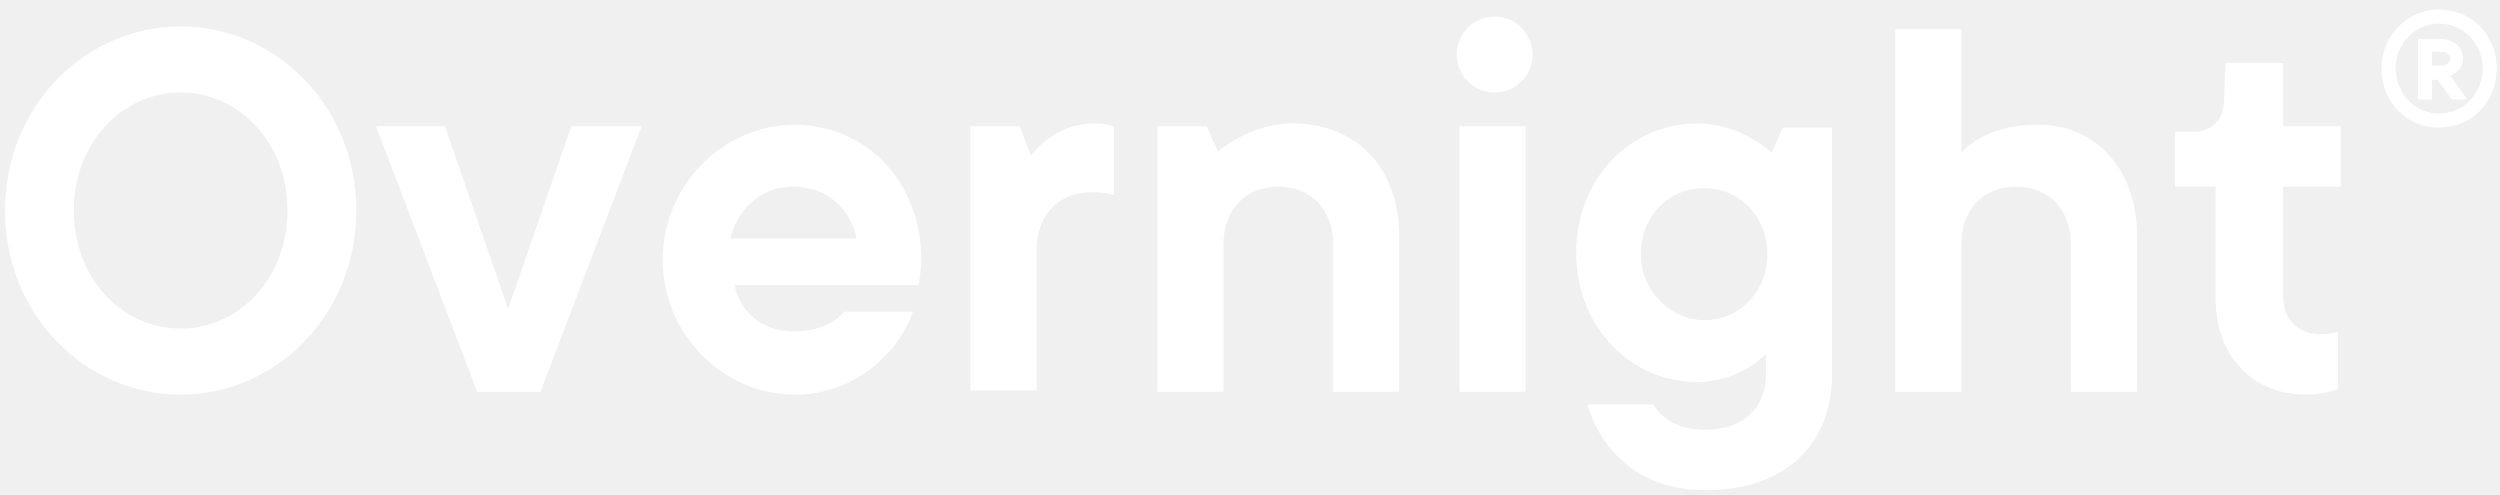
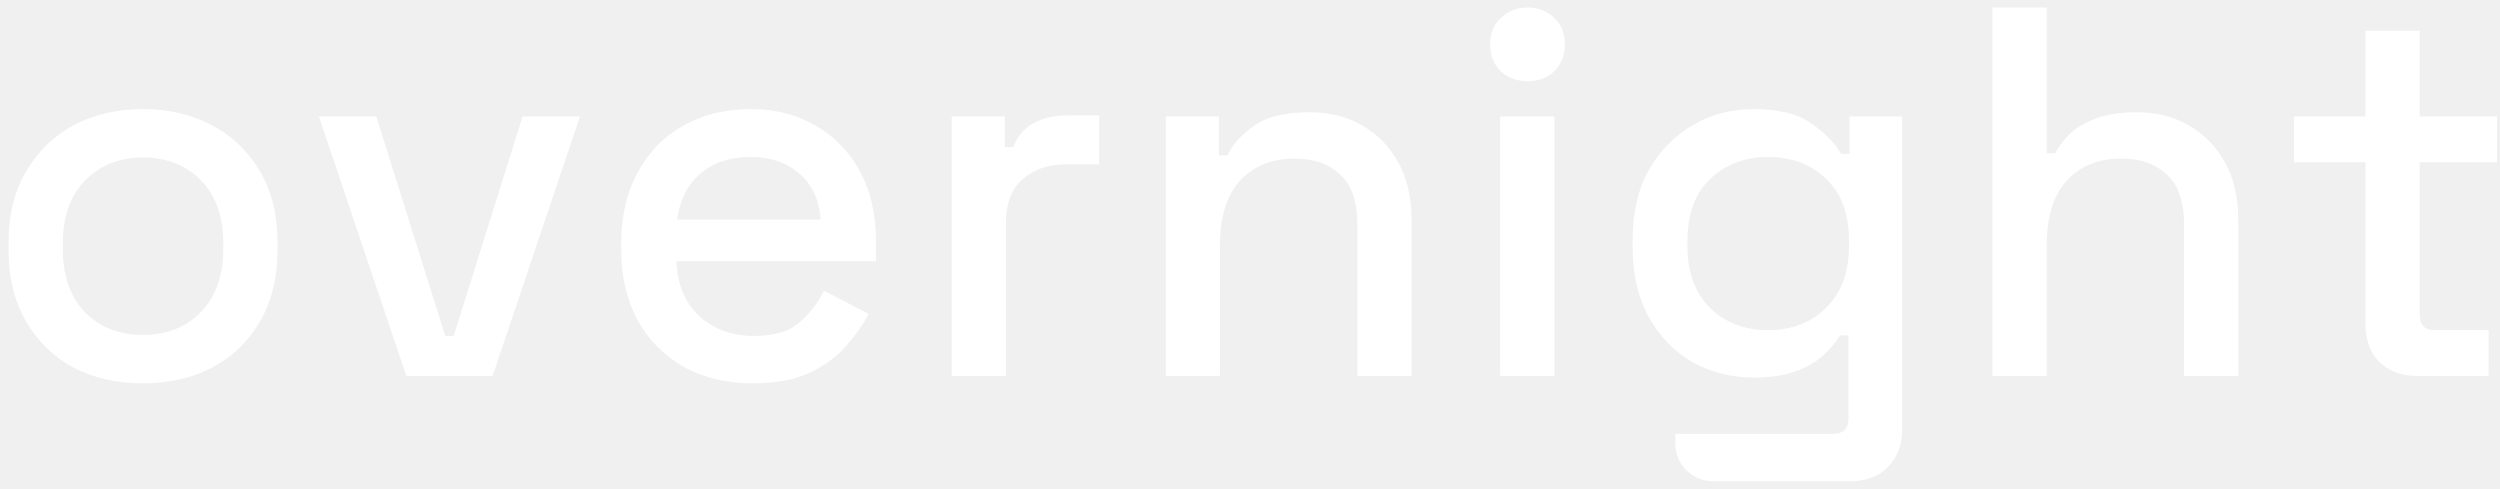
- <svg xmlns="http://www.w3.org/2000/svg" width="177" height="35" viewBox="0 0 177 35" fill="none">
-   <path d="M12.789 27.94C6.023 27.94 0.352 22.269 0.352 14.905C0.352 7.542 6.023 1.871 12.789 1.871C19.555 1.871 25.227 7.542 25.227 14.905C25.227 22.269 19.555 27.94 12.789 27.94ZM12.789 23.264C16.869 23.264 20.352 19.781 20.352 14.905C20.352 10.03 16.869 6.547 12.789 6.547C8.71 6.547 5.227 10.03 5.227 14.905C5.227 19.781 8.71 23.264 12.789 23.264Z" fill="white" />
-   <path d="M45.427 8.935L38.263 27.741H33.785L26.621 8.935H31.497L35.974 21.87L40.452 8.935C40.452 8.935 45.427 8.935 45.427 8.935Z" fill="white" />
-   <path d="M64.631 22.069C63.636 24.955 60.552 27.94 56.273 27.94C51.199 27.94 46.92 23.661 46.92 18.388C46.92 13.114 51.199 8.835 56.273 8.835C61.149 8.835 65.228 12.716 65.228 18.388C65.228 19.184 65.029 20.179 65.029 20.179H51.995C52.393 21.97 53.786 23.462 56.273 23.462C58.761 23.462 59.756 22.069 59.756 22.069H64.631ZM51.696 16.895H60.651C60.253 14.905 58.661 13.214 56.174 13.214C53.786 13.214 52.194 14.905 51.696 16.895Z" fill="white" />
-   <path d="M78.86 8.935V13.811C78.86 13.811 78.263 13.612 77.268 13.612C74.98 13.612 73.388 15.204 73.388 17.692V27.642H68.711V8.935H72.194L72.99 11.025C72.99 11.025 74.582 8.736 77.467 8.736C78.263 8.736 78.86 8.935 78.86 8.935Z" fill="white" />
-   <path d="M99.06 16.697V27.741H94.383V17.294C94.383 14.806 92.791 13.214 90.502 13.214C88.214 13.214 86.622 14.806 86.622 17.294V27.741H81.945V8.935H85.428L86.224 10.726C86.224 10.726 88.513 8.736 91.498 8.736C95.975 8.736 99.06 11.821 99.06 16.697Z" fill="white" />
-   <path d="M125.427 10.826L126.223 9.035H129.705V26.547C129.705 31.423 126.422 34.706 120.75 34.706C113.785 34.706 112.392 28.637 112.392 28.637H117.068C117.068 28.637 117.864 30.428 120.75 30.428C123.437 30.428 125.029 28.836 125.029 26.547V25.055C125.029 25.055 123.238 27.045 120.153 27.045C115.476 27.045 111.596 23.164 111.596 17.891C111.596 12.617 115.476 8.736 120.153 8.736C123.337 8.736 125.427 10.826 125.427 10.826ZM120.65 22.667C123.138 22.667 125.128 20.677 125.128 17.99C125.128 15.303 123.138 13.313 120.65 13.313C118.163 13.313 116.173 15.303 116.173 17.99C116.173 20.577 118.262 22.667 120.65 22.667Z" fill="white" />
-   <path d="M151.298 16.696V27.741H146.621V17.293C146.621 14.806 145.029 13.214 142.741 13.214C140.452 13.214 138.86 14.806 138.86 17.293V27.741H134.184V2.069H138.86V10.826C138.86 10.826 140.452 8.835 144.134 8.835C148.213 8.736 151.298 11.821 151.298 16.696Z" fill="white" />
-   <path d="M157.566 4.457H161.646V8.935H165.726V13.213H161.646V20.974C161.646 22.567 162.641 23.661 164.333 23.661C165.129 23.661 165.527 23.462 165.527 23.462V27.542C165.527 27.542 164.532 27.94 163.238 27.94C159.557 27.94 156.87 25.253 156.87 21.173V13.213H153.984V9.333H155.178C156.571 9.333 157.467 8.537 157.467 7.044L157.566 4.457Z" fill="white" />
-   <path d="M172.689 9.034C170.4 9.034 168.609 7.243 168.609 4.855C168.609 2.567 170.4 0.676 172.689 0.676C174.978 0.676 176.769 2.467 176.769 4.855C176.769 7.243 174.978 9.034 172.689 9.034ZM172.689 8.039C174.38 8.039 175.774 6.646 175.774 4.855C175.774 3.064 174.38 1.671 172.689 1.671C170.997 1.671 169.604 3.064 169.604 4.855C169.704 6.746 170.997 8.039 172.689 8.039ZM173.485 5.353L174.679 7.044H173.584L172.589 5.651H172.191V7.044H171.196V2.766H172.888C173.684 2.766 174.381 3.363 174.381 4.159C174.381 5.054 173.485 5.353 173.485 5.353ZM172.888 4.656C173.186 4.656 173.485 4.358 173.485 4.159C173.485 3.86 173.186 3.661 172.888 3.661H172.191V4.656H172.888Z" fill="white" />
-   <path d="M108.013 8.935H103.336V27.741H108.013V8.935Z" fill="white" />
-   <path d="M105.823 6.547C107.307 6.547 108.51 5.344 108.51 3.86C108.51 2.377 107.307 1.174 105.823 1.174C104.34 1.174 103.137 2.377 103.137 3.86C103.137 5.344 104.34 6.547 105.823 6.547Z" fill="white" />
+ <svg xmlns="http://www.w3.org/2000/svg" width="266" height="52" viewBox="0 0 266 52" fill="none">
+   <path d="M15.192 40.784C12.429 40.784 9.965 40.224 7.8 39.104C5.672 37.947 3.992 36.304 2.76 34.176C1.528 32.048 0.912 29.528 0.912 26.616V25.776C0.912 22.864 1.528 20.363 2.76 18.272C3.992 16.144 5.672 14.501 7.8 13.344C9.965 12.187 12.429 11.608 15.192 11.608C17.955 11.608 20.419 12.187 22.584 13.344C24.749 14.501 26.448 16.144 27.68 18.272C28.912 20.363 29.528 22.864 29.528 25.776V26.616C29.528 29.528 28.912 32.048 27.68 34.176C26.448 36.304 24.749 37.947 22.584 39.104C20.419 40.224 17.955 40.784 15.192 40.784ZM15.192 35.632C17.731 35.632 19.784 34.829 21.352 33.224C22.957 31.581 23.76 29.323 23.76 26.448V25.944C23.76 23.069 22.976 20.829 21.408 19.224C19.84 17.581 17.768 16.76 15.192 16.76C12.691 16.76 10.637 17.581 9.032 19.224C7.464 20.829 6.68 23.069 6.68 25.944V26.448C6.68 29.323 7.464 31.581 9.032 33.224C10.637 34.829 12.691 35.632 15.192 35.632Z" fill="white" />
+   <path d="M43.229 40L33.933 12.392H40.037L47.373 35.744H48.269L55.605 12.392H61.709L52.413 40H43.229Z" fill="white" />
+   <path d="M80.097 40.784C77.297 40.784 74.852 40.205 72.761 39.048C70.671 37.853 69.028 36.192 67.833 34.064C66.676 31.898 66.097 29.397 66.097 26.56V25.888C66.097 23.013 66.676 20.512 67.833 18.384C68.991 16.218 70.596 14.557 72.649 13.4C74.74 12.205 77.148 11.608 79.873 11.608C82.524 11.608 84.839 12.205 86.817 13.4C88.833 14.557 90.401 16.181 91.521 18.272C92.641 20.363 93.201 22.808 93.201 25.608V27.792H71.977C72.052 30.218 72.855 32.16 74.385 33.616C75.953 35.035 77.895 35.744 80.209 35.744C82.375 35.744 83.999 35.258 85.081 34.288C86.201 33.317 87.06 32.197 87.657 30.928L92.417 33.392C91.895 34.437 91.129 35.538 90.121 36.696C89.151 37.853 87.863 38.824 86.257 39.608C84.652 40.392 82.599 40.784 80.097 40.784ZM72.033 23.368H87.321C87.172 21.277 86.425 19.653 85.081 18.496C83.737 17.301 81.983 16.704 79.817 16.704C77.652 16.704 75.879 17.301 74.497 18.496C73.153 19.653 72.332 21.277 72.033 23.368Z" fill="white" />
+   <path d="M101.265 40V12.392H106.921V15.64H107.817C108.265 14.482 108.974 13.643 109.945 13.12C110.953 12.56 112.185 12.28 113.641 12.28H116.945V17.488H113.417C111.55 17.488 110.019 18.011 108.825 19.056C107.63 20.064 107.033 21.632 107.033 23.76V40H101.265Z" fill="white" />
+   <path d="M124.041 40V12.392H129.697V16.536H130.593C131.115 15.416 132.049 14.37 133.393 13.4C134.737 12.429 136.734 11.944 139.385 11.944C141.475 11.944 143.323 12.411 144.929 13.344C146.571 14.277 147.859 15.602 148.793 17.32C149.726 19 150.193 21.035 150.193 23.424V40H144.425V23.872C144.425 21.483 143.827 19.728 142.633 18.608C141.438 17.451 139.795 16.872 137.705 16.872C135.315 16.872 133.393 17.656 131.937 19.224C130.518 20.792 129.809 23.069 129.809 26.056V40H124.041Z" fill="white" />
+   <path d="M159.614 40V12.392H165.382V40H159.614ZM162.526 8.64C161.406 8.64 160.454 8.285 159.67 7.576C158.923 6.829 158.55 5.877 158.55 4.72C158.55 3.562 158.923 2.629 159.67 1.92C160.454 1.173 161.406 0.8 162.526 0.8C163.683 0.8 164.635 1.173 165.382 1.92C166.129 2.629 166.502 3.562 166.502 4.72C166.502 5.877 166.129 6.829 165.382 7.576C164.635 8.285 163.683 8.64 162.526 8.64Z" fill="white" />
+   <path d="M173.718 26.336V25.496C173.718 22.584 174.297 20.101 175.454 18.048C176.649 15.995 178.217 14.408 180.158 13.288C182.099 12.168 184.227 11.608 186.542 11.608C189.23 11.608 191.283 12.112 192.702 13.12C194.158 14.128 195.222 15.21 195.894 16.368H196.79V12.392H202.39V45.656C202.39 47.336 201.886 48.68 200.878 49.688C199.907 50.696 198.563 51.2 196.846 51.2H182.254C180.045 51.2 178.254 49.409 178.254 47.2V46.16H195.054C196.137 46.16 196.678 45.6 196.678 44.48V35.688H195.782C195.371 36.36 194.793 37.05 194.046 37.76C193.299 38.469 192.31 39.048 191.078 39.496C189.883 39.944 188.371 40.168 186.542 40.168C184.227 40.168 182.081 39.627 180.102 38.544C178.161 37.424 176.611 35.837 175.454 33.784C174.297 31.693 173.718 29.21 173.718 26.336ZM188.11 35.128C190.611 35.128 192.665 34.344 194.27 32.776C195.913 31.171 196.734 28.968 196.734 26.168V25.664C196.734 22.789 195.931 20.587 194.326 19.056C192.721 17.488 190.649 16.704 188.11 16.704C185.646 16.704 183.593 17.488 181.95 19.056C180.345 20.587 179.542 22.789 179.542 25.664V26.168C179.542 28.968 180.345 31.171 181.95 32.776C183.593 34.344 185.646 35.128 188.11 35.128Z" fill="white" />
+   <path d="M212.002 40V0.8H217.77V16.312H218.666C219.04 15.602 219.562 14.912 220.234 14.24C220.944 13.568 221.858 13.027 222.978 12.616C224.136 12.168 225.592 11.944 227.346 11.944C229.437 11.944 231.285 12.411 232.89 13.344C234.533 14.277 235.821 15.602 236.754 17.32C237.688 19 238.154 21.035 238.154 23.424V40H232.386V23.872C232.386 21.483 231.789 19.728 230.594 18.608C229.4 17.451 227.757 16.872 225.666 16.872C223.277 16.872 221.354 17.656 219.898 19.224C218.48 20.792 217.77 23.069 217.77 26.056V40H212.002Z" fill="white" />
+   <path d="M257.17 40C255.49 40 254.146 39.496 253.138 38.488C252.167 37.48 251.682 36.136 251.682 34.456V17.264H244.066V12.392H251.682V3.264H257.45V12.392H265.682V17.264H257.45V33.448C257.45 34.568 257.973 35.128 259.018 35.128H264.786V40H257.17Z" fill="white" />
</svg>
